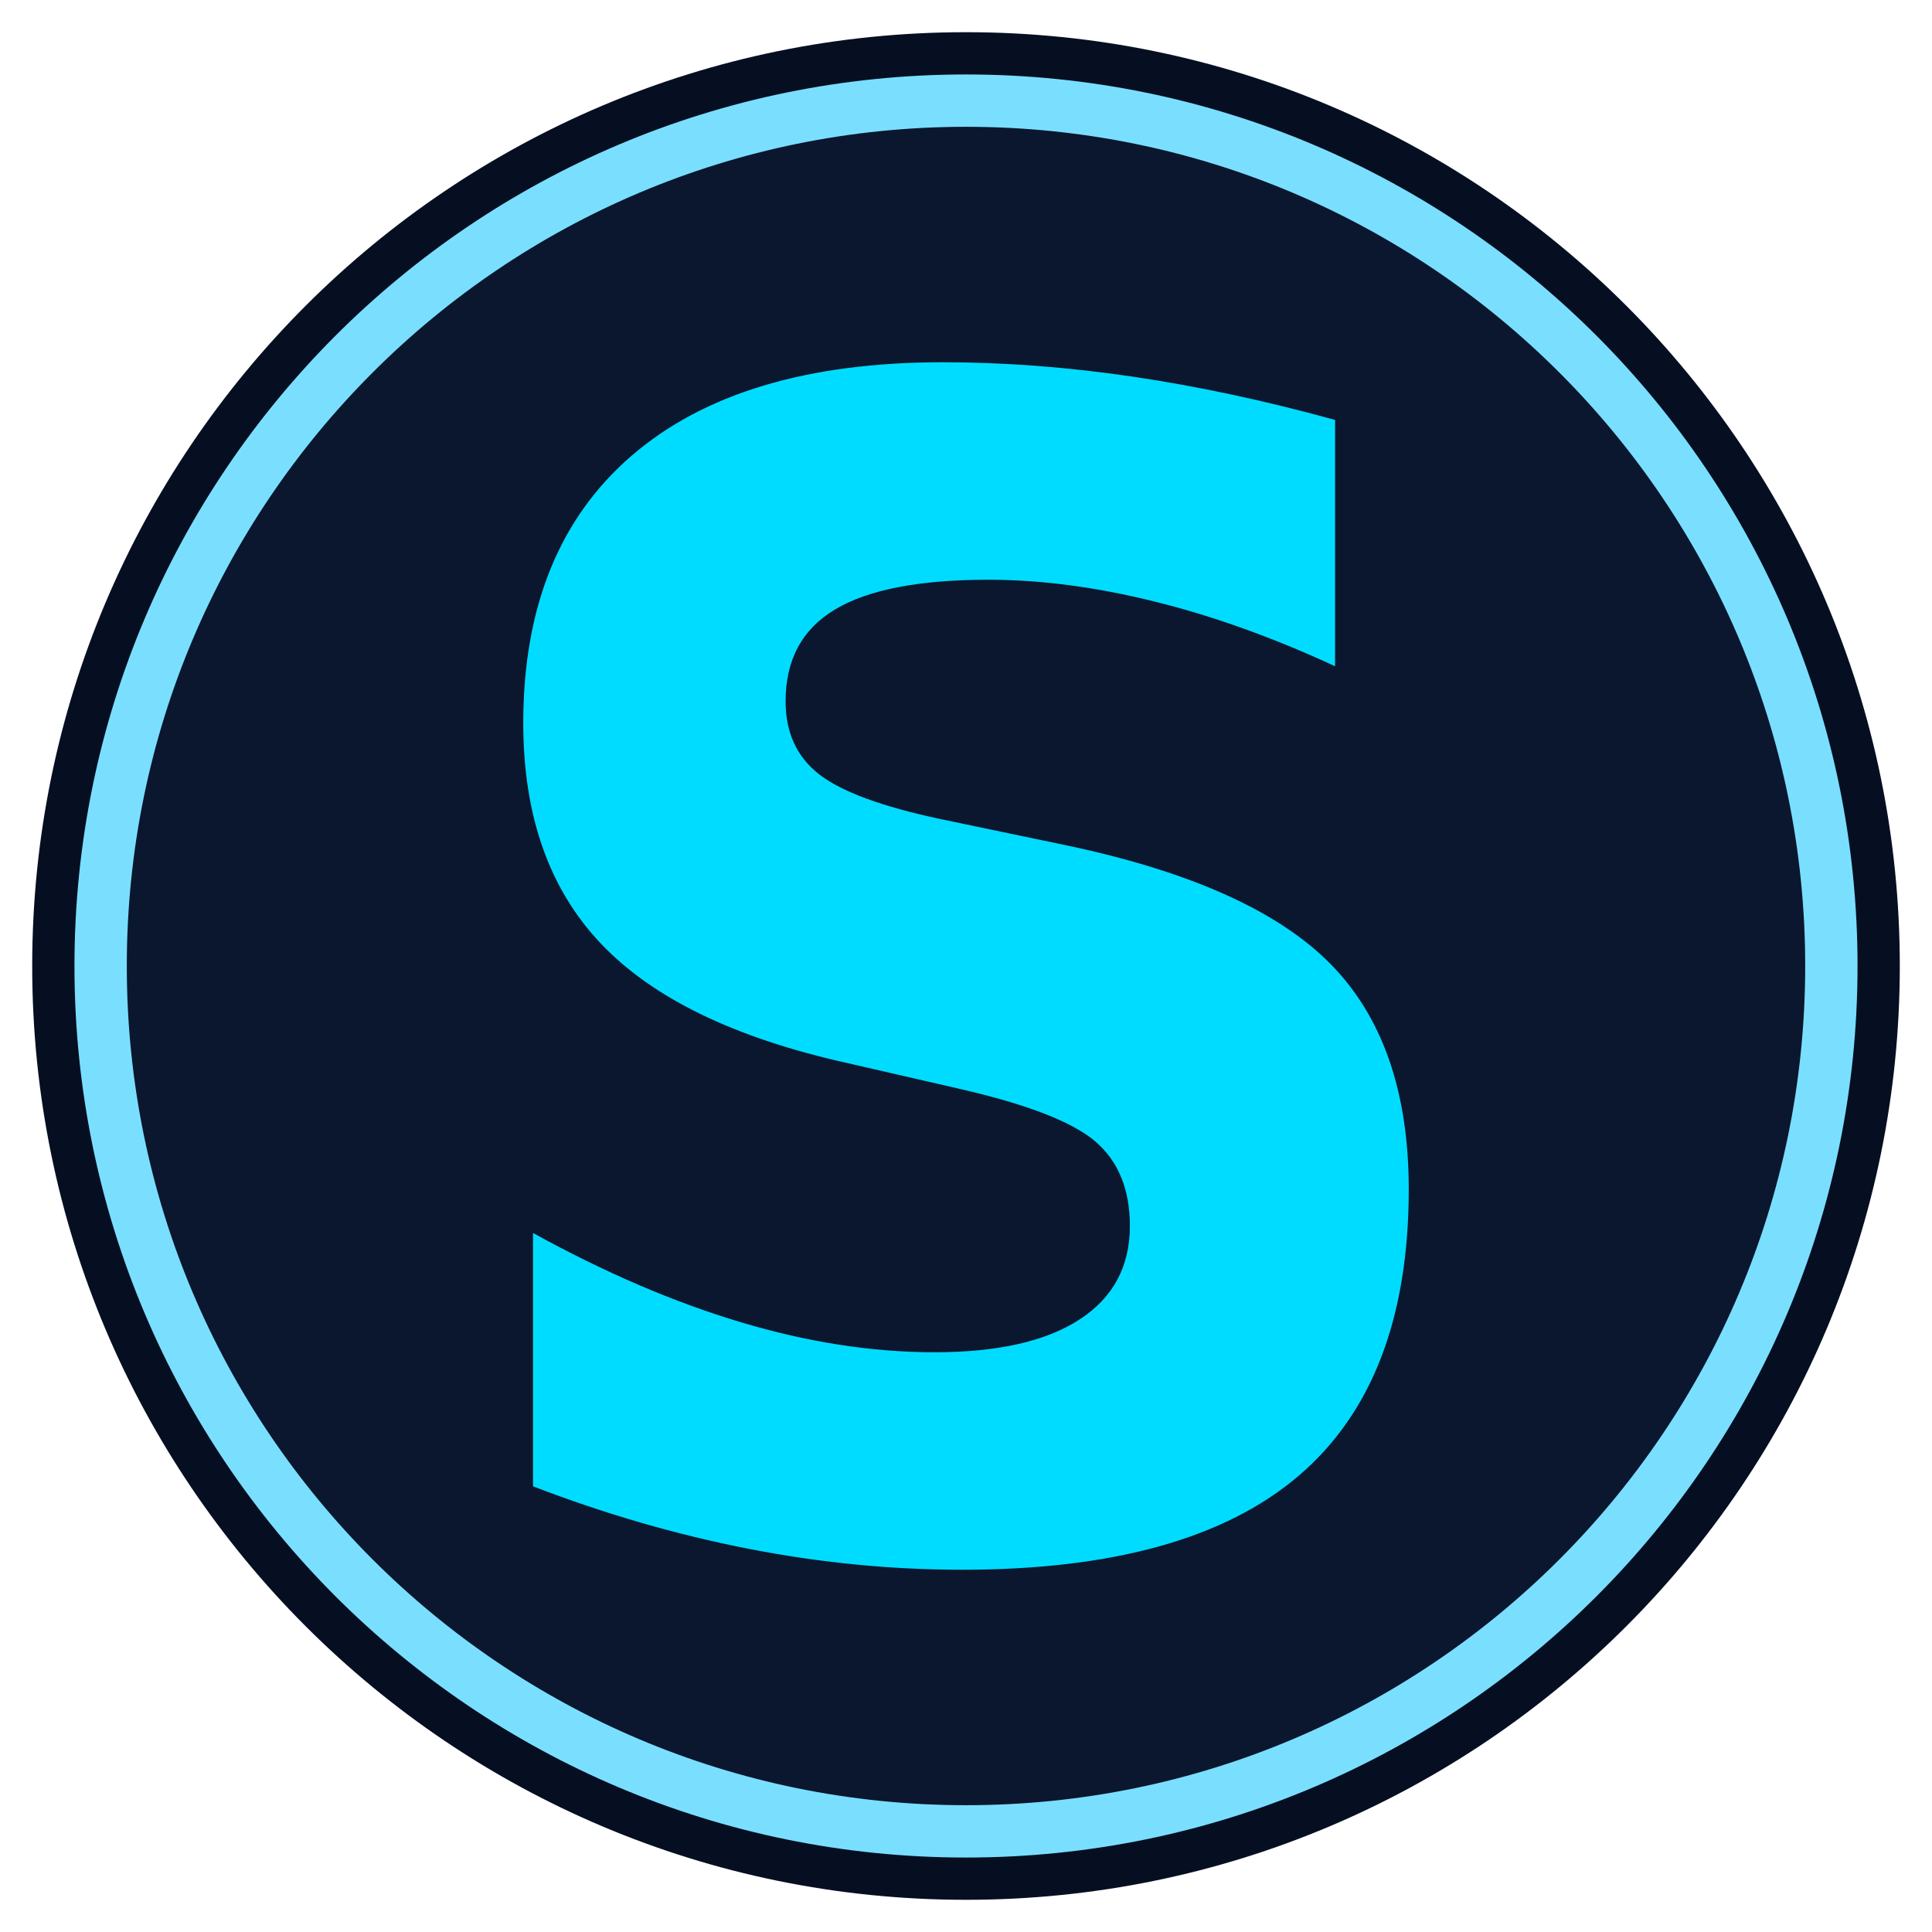
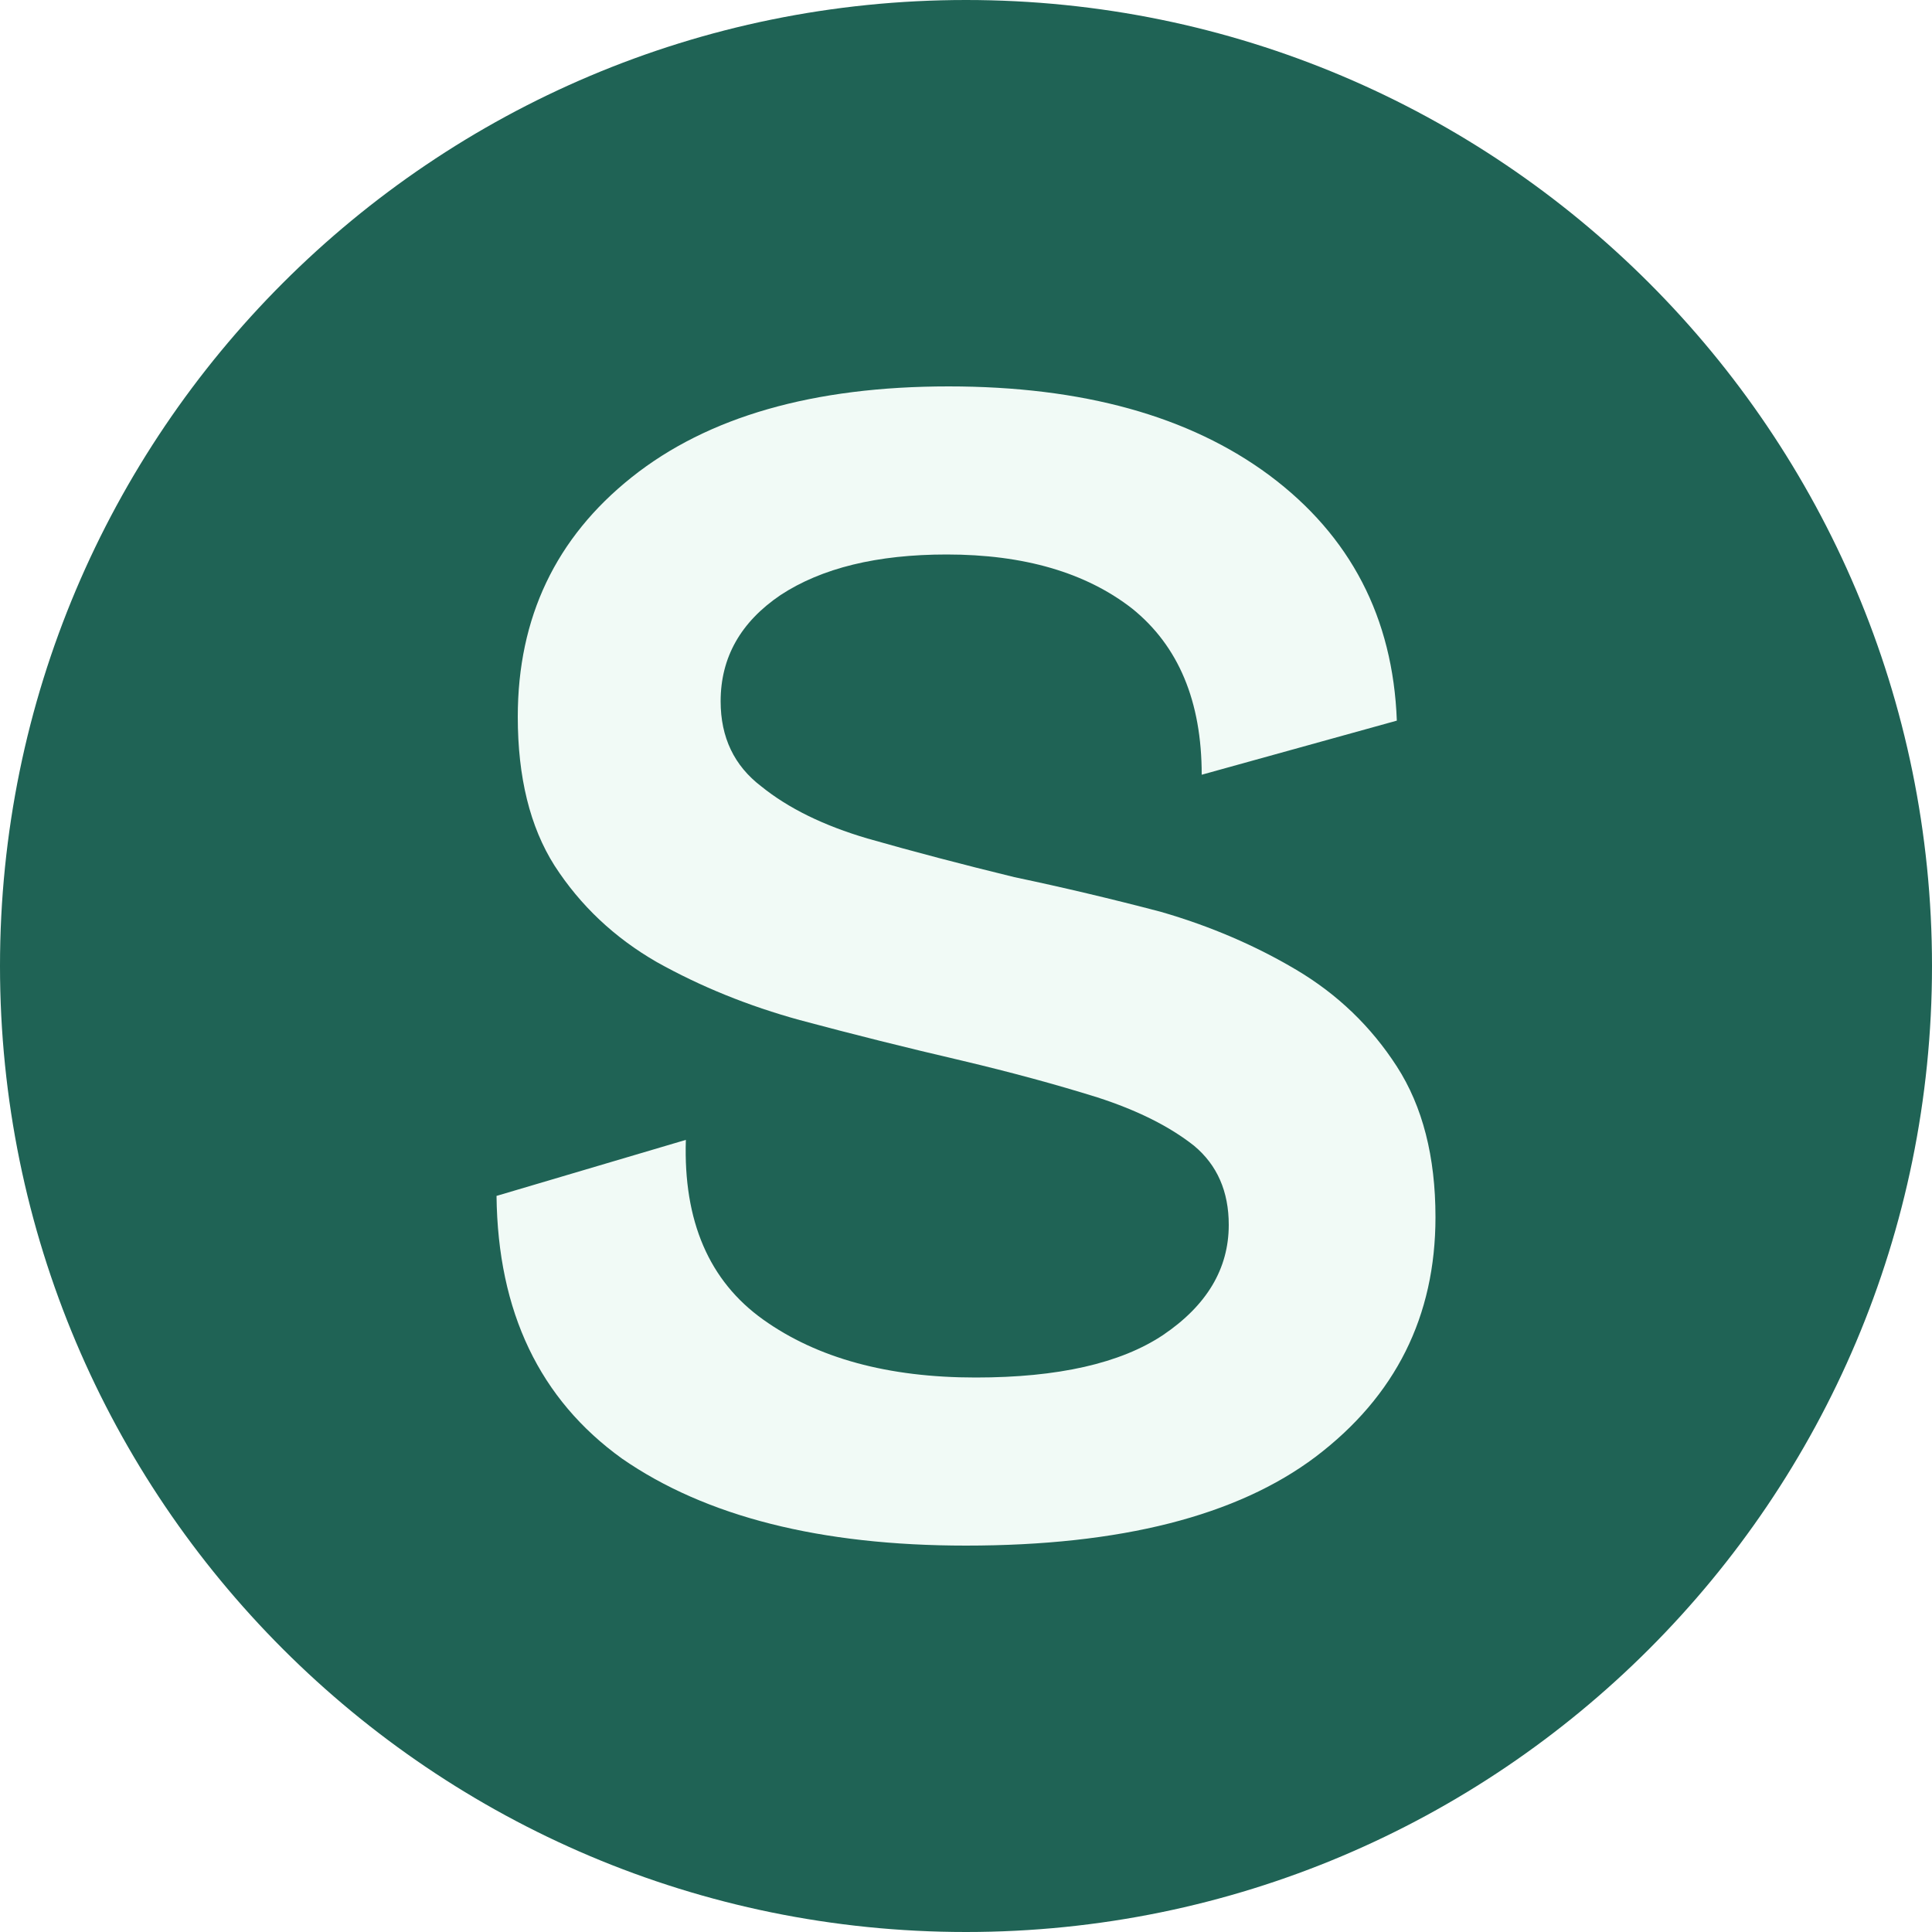
- <svg xmlns="http://www.w3.org/2000/svg" viewBox="0 0 128 128" width="128" height="128" role="img" aria-label="SIMUT">
-   <circle cx="64" cy="64" r="61.867" fill="#060F22" />
-   <circle cx="64" cy="64" r="57.333" fill="#0A172F" stroke="#7ADFFF" stroke-width="3.467" />
-   <g fill="#00DCFF">
-     <g transform="translate(27.346 102.502) scale(0.049802 -0.051646)">
-       <path d="M1227 1446V1130Q1104 1185 987.0 1213.0Q870 1241 766 1241Q628 1241 562.0 1203.0Q496 1165 496 1085Q496 1025 540.5 991.5Q585 958 702 934L866 901Q1115 851 1220.0 749.0Q1325 647 1325 459Q1325 212 1178.5 91.5Q1032 -29 731 -29Q589 -29 446.0 -2.0Q303 25 160 78V403Q303 327 436.5 288.5Q570 250 694 250Q820 250 887.0 292.0Q954 334 954 412Q954 482 908.5 520.0Q863 558 727 588L578 621Q354 669 250.5 774.0Q147 879 147 1057Q147 1280 291.0 1400.0Q435 1520 705 1520Q828 1520 958.0 1501.5Q1088 1483 1227 1446Z" />
-     </g>
-   </g>
+ <svg xmlns="http://www.w3.org/2000/svg" viewBox="0 0 1000 1000" width="128" height="128" role="img" aria-label="SIMUT">
+   <circle cx="500" cy="500" r="500" fill="#1f6355" />
+   <path fill="#f1faf6" d="M500 800Q387 800 322 755Q258 709 257 619L355 590Q353 653 395 683Q437 713 505 713Q569 713 602 691Q636 668 636 634Q636 608 618 593Q599 578 568 568Q536 558 498 549Q455 539 414 528Q374 517 340 498Q307 479 287 448Q268 418 268 371Q268 294 327 247Q386 200 491 200Q595 200 657 246Q720 293 723 373L622 401Q622 344 586 315Q550 287 490 287Q436 287 404 308Q373 329 373 363Q373 391 394 407Q415 424 449 434Q484 444 525 454Q563 462 601 472Q639 483 671 502Q703 521 723 552Q743 583 743 630Q743 707 681 754Q620 800 500 800Z" />
</svg>
